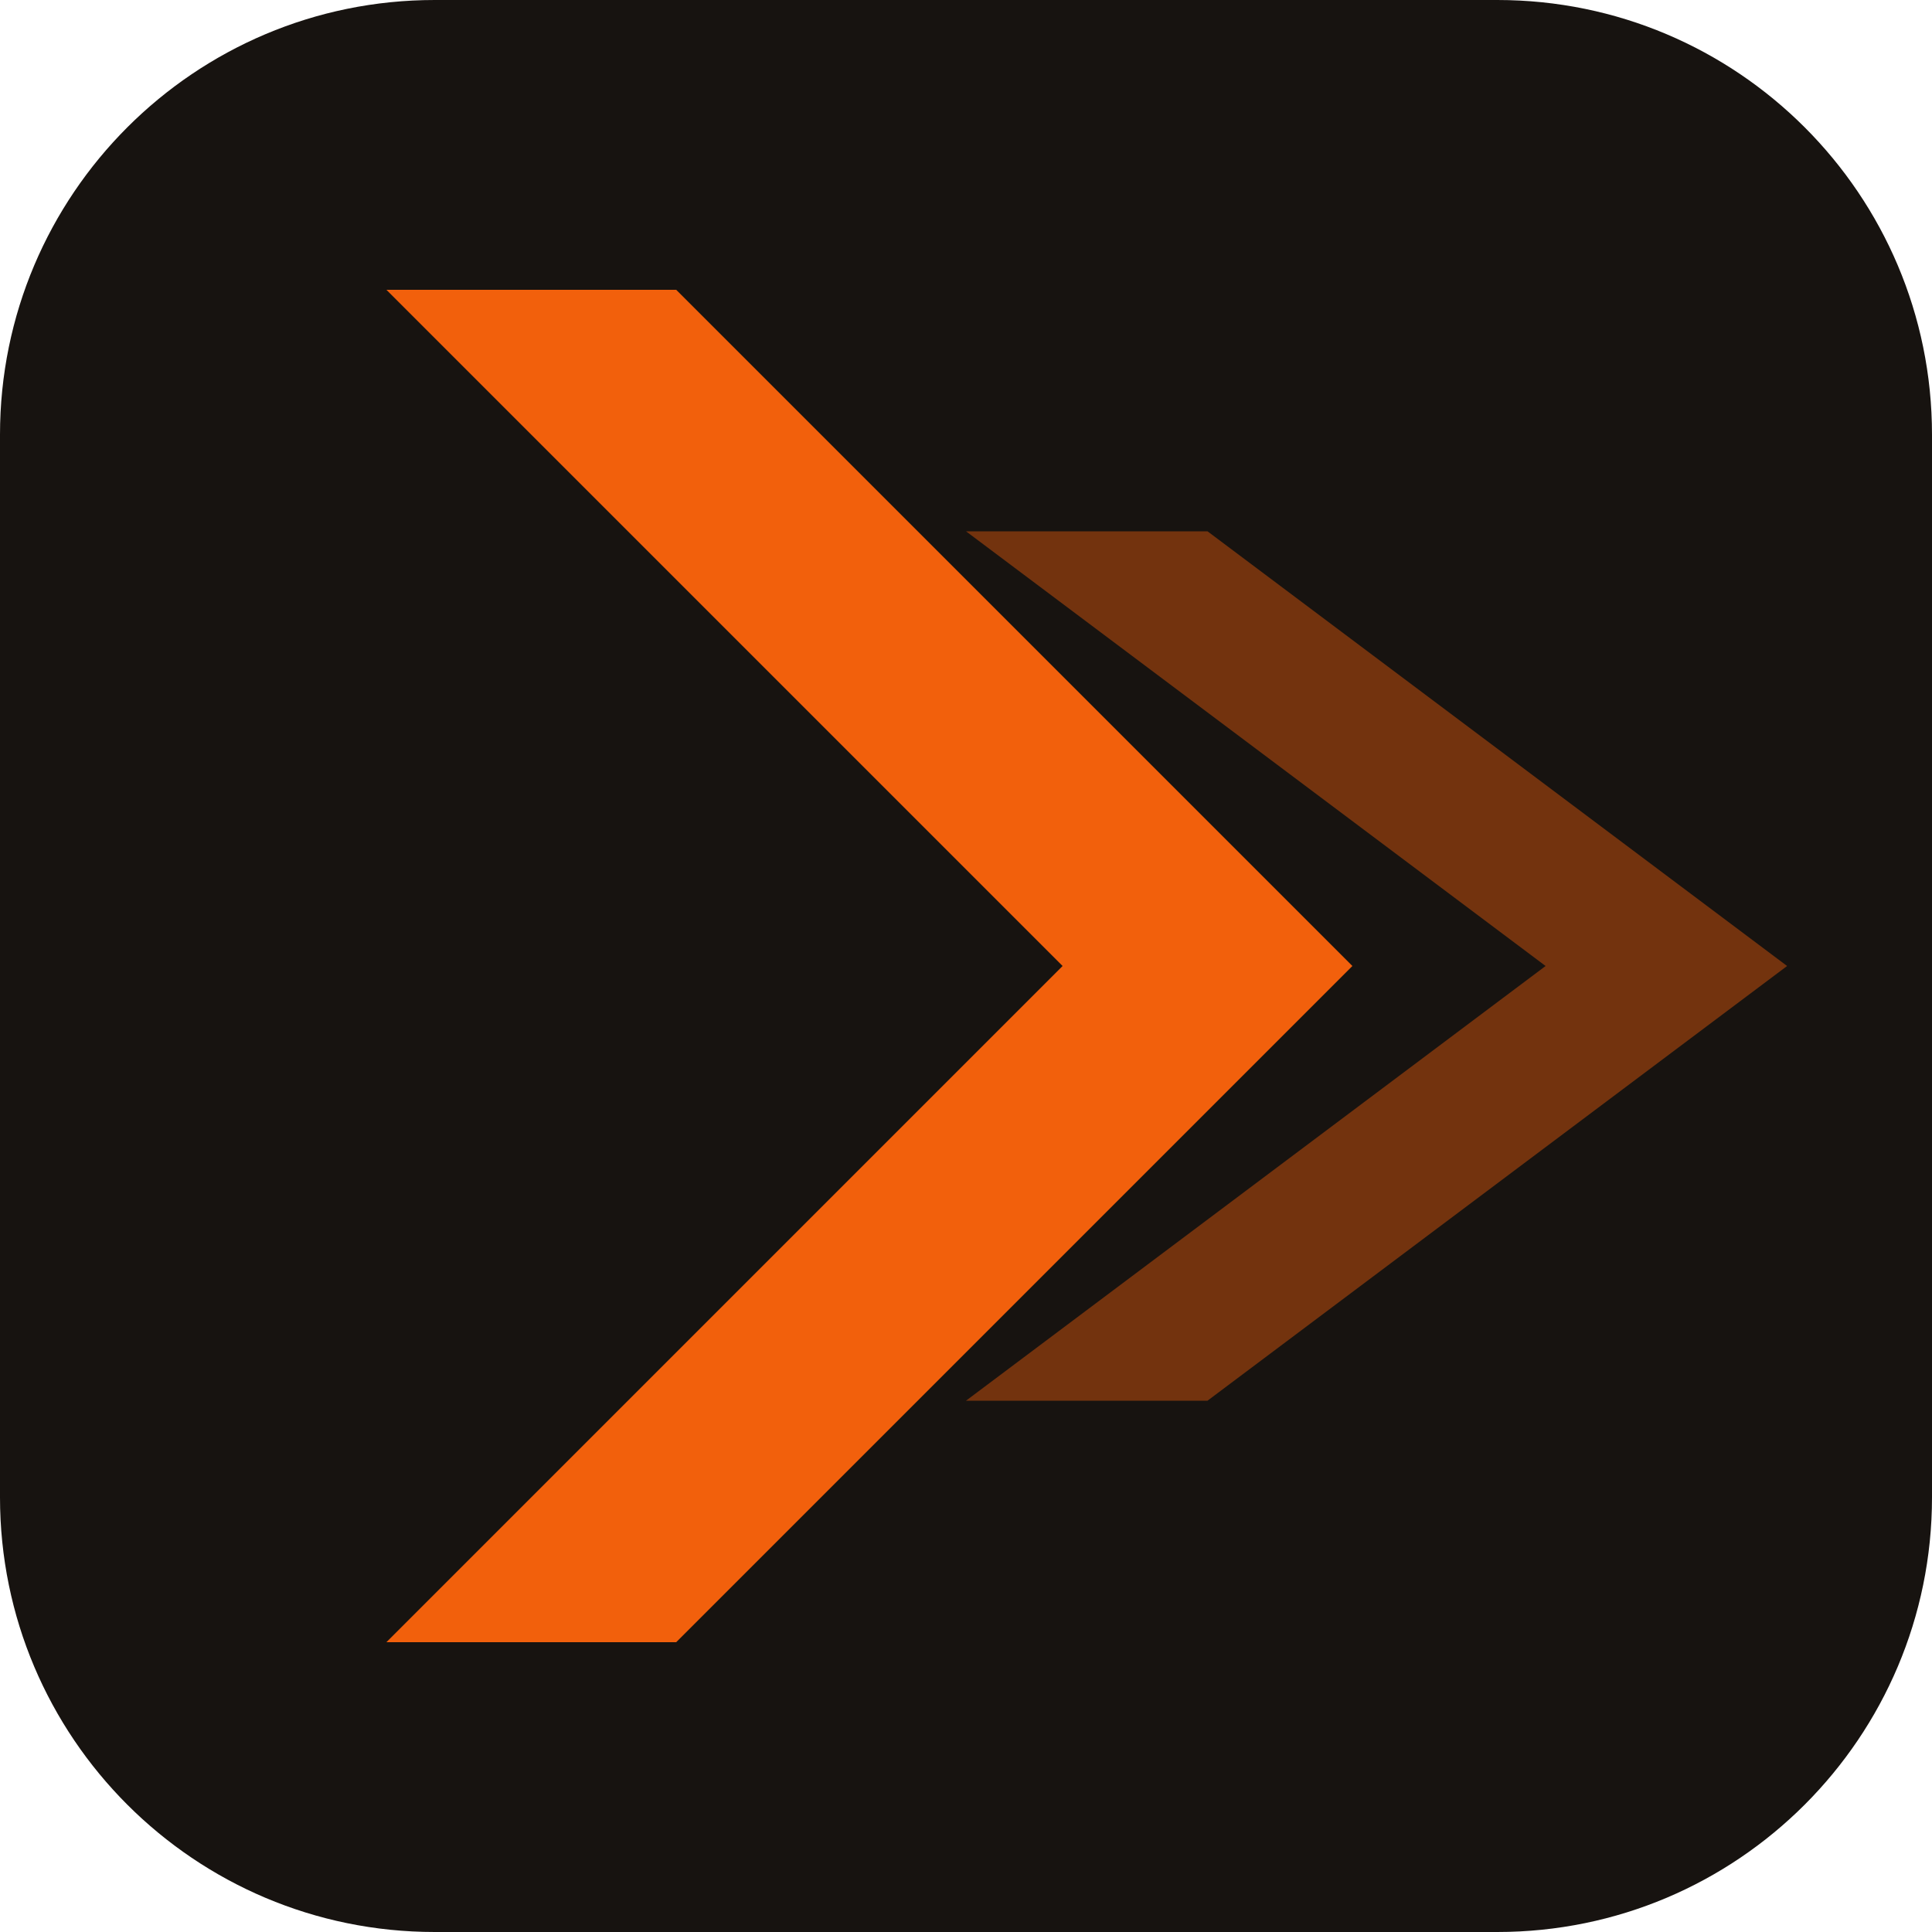
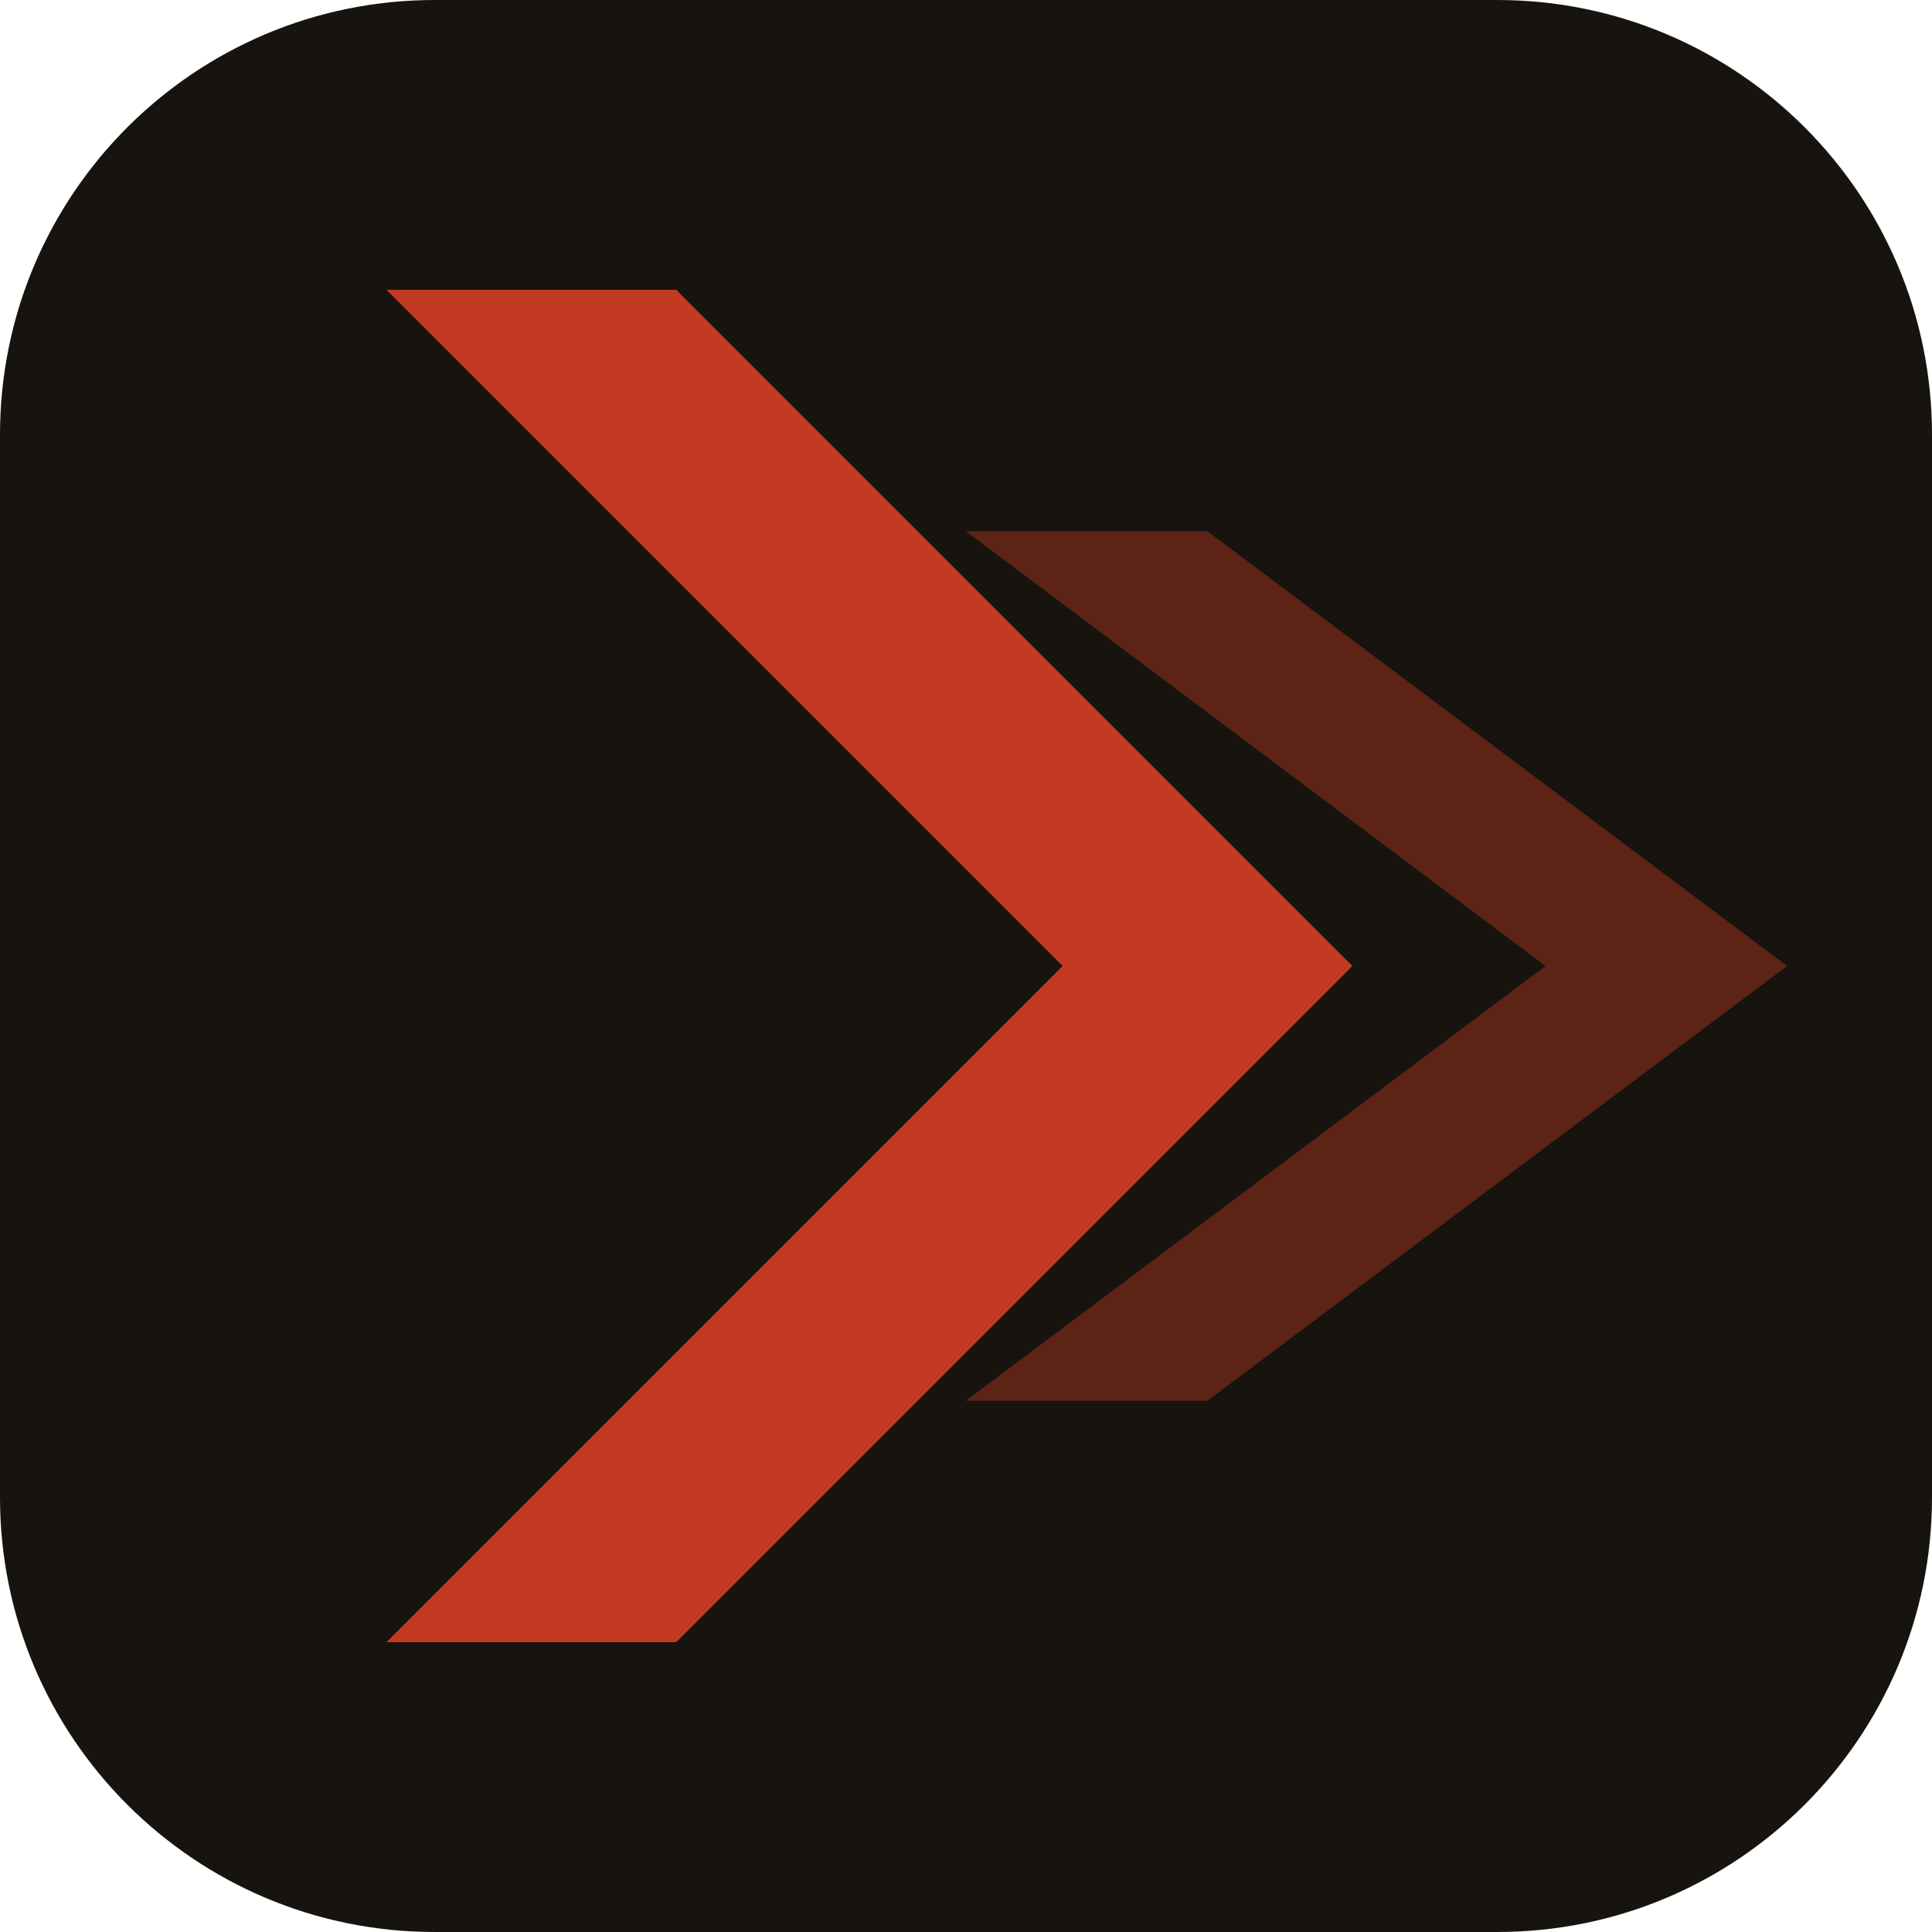
<svg xmlns="http://www.w3.org/2000/svg" viewBox="0 0 40 40">
-   <rect width="40" height="40" rx="9" fill="#171310" />
-   <polygon points="8,6 22,20 8,34 14,34 28,20 14,6" fill="#F2600C" />
-   <polygon points="20,11 32,20 20,29 25,29 37,20 25,11" fill="#F2600C" opacity="0.42" />
+   <rect width="40" height="40" rx="9" fill="#17130f" />
+   <polygon points="8,6 22,20 8,34 14,34 28,20 14,6" fill="#c23a22" />
+   <polygon points="20,11 32,20 20,29 25,29 37,20 25,11" fill="#c23a22" opacity="0.42" />
</svg>
